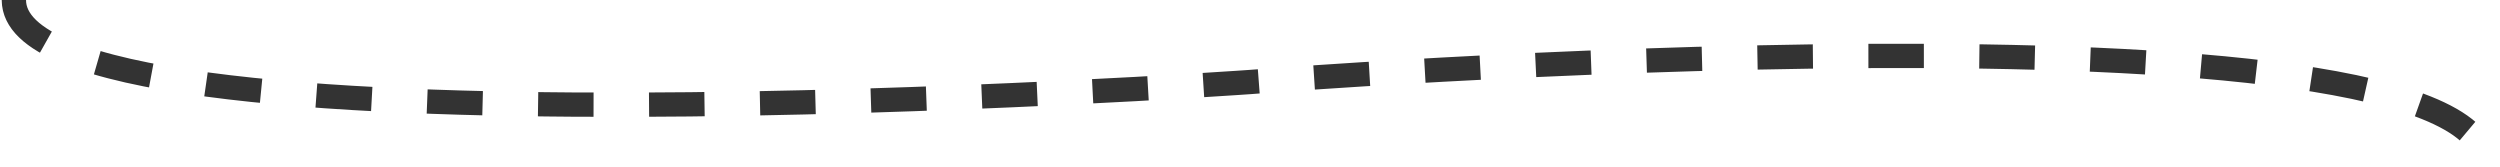
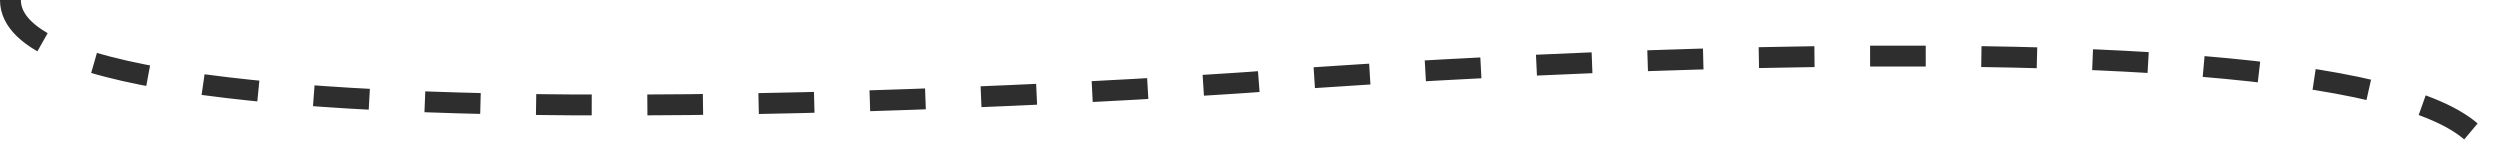
- <svg xmlns="http://www.w3.org/2000/svg" width="721" height="48" viewBox="0 0 721 48" fill="none">
-   <path d="M4 0C4 49 360.5 23.655 360.5 23.655C360.5 23.655 717 -4.5 717 48" stroke="#333333" stroke-width="7" stroke-dasharray="16 16" />
+ <svg xmlns="http://www.w3.org/2000/svg" width="719" height="48" viewBox="0 0 719 48" fill="none">
+   <path d="M3 0C3 49 359.5 23.655 359.5 23.655C359.5 23.655 716 -4.5 716 48" stroke="#2E2E2E" stroke-width="6" stroke-dasharray="16 16" />
</svg>
